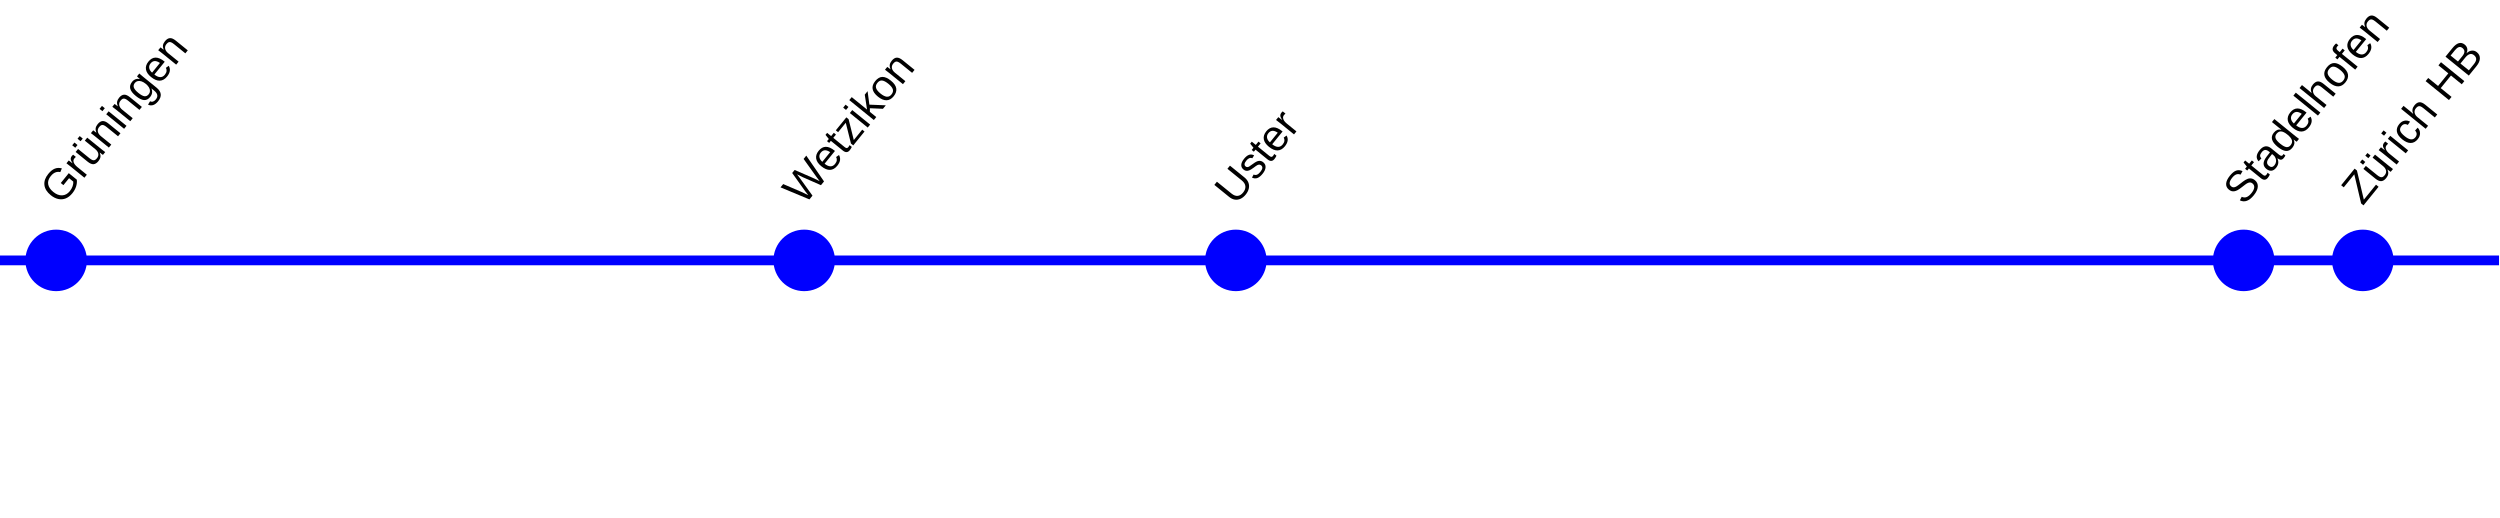
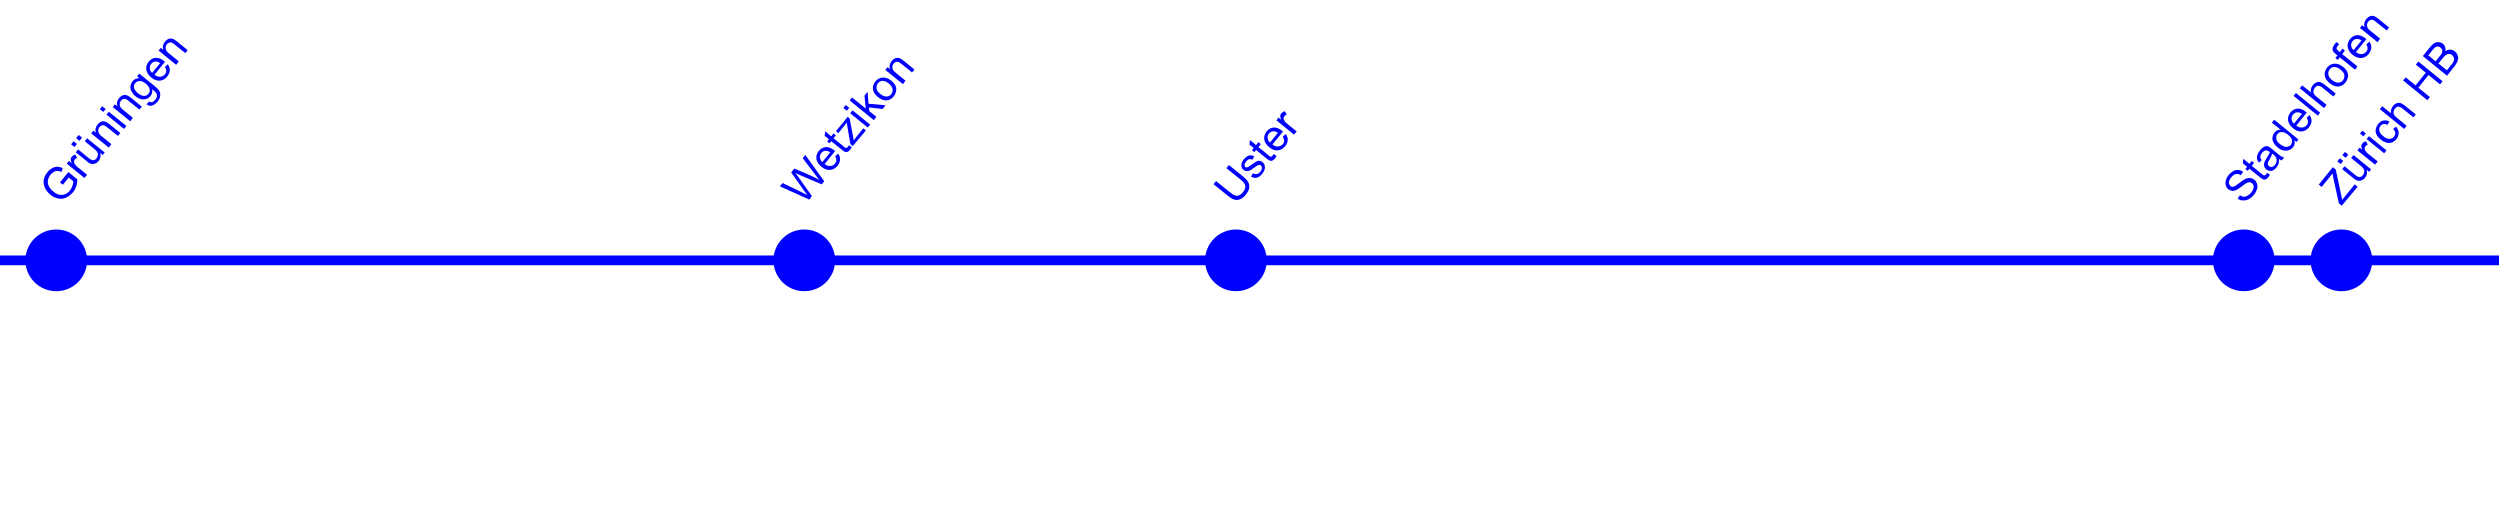
- <svg xmlns="http://www.w3.org/2000/svg" id="Layer_1" data-name="Layer 1" viewBox="0 0 1280 265.05">
-   <defs>
-     <style>.cls-1{fill:none;stroke:blue;stroke-miterlimit:10;stroke-width:5px;}.cls-2{fill:blue;}.cls-3,.cls-4{font-size:22.35px;font-family:ArialMT, Arial;}.cls-4{letter-spacing:-0.02em;}.cls-5{letter-spacing:0em;}</style>
-   </defs>
-   <line class="cls-1" x1="-0.5" y1="133.32" x2="1279.5" y2="133.32" />
-   <circle class="cls-2" cx="28.75" cy="133.32" r="15.75" />
-   <circle class="cls-2" cx="411.75" cy="133.32" r="15.75" />
-   <circle class="cls-2" cx="632.75" cy="133.32" r="15.75" />
-   <circle class="cls-2" cx="1148.75" cy="133.32" r="15.75" />
-   <circle class="cls-2" cx="1209.75" cy="133.32" r="15.75" />
-   <text class="cls-3" transform="translate(31.29 105.69) rotate(-50.94)">Grüningen</text>
-   <text class="cls-4" transform="translate(411.51 105.69) rotate(-50.94)">W<tspan class="cls-5" x="20.69" y="0">etzikon</tspan>
-   </text>
-   <text class="cls-3" transform="translate(632.6 105.69) rotate(-50.94)">Uster</text>
-   <text class="cls-3" transform="translate(1149.03 105.69) rotate(-50.94)">Stadelhofen</text>
-   <text class="cls-3" transform="translate(1209.67 105.69) rotate(-50.94)">Zürich HB</text>
+ <svg xmlns="http://www.w3.org/2000/svg" version="1.1" id="Layer_1" x="0px" y="0px" viewBox="0 0 1280 265" style="enable-background:new 0 0 1280 265;" xml:space="preserve">
+   <style type="text/css">
+ 	.st0{fill:none;stroke:#0000FF;stroke-width:5;stroke-miterlimit:10;}
+ 	.st1{fill:#0000FF;}
+ 	.st2{enable-background:new    ;}
+ </style>
+   <line class="st0" x1="-0.5" y1="133.3" x2="1279.5" y2="133.3" />
+   <circle class="st1" cx="28.8" cy="133.3" r="15.8" />
+   <circle class="st1" cx="411.8" cy="133.3" r="15.8" />
+   <circle class="st1" cx="632.8" cy="133.3" r="15.8" />
+   <circle class="st1" cx="1148.8" cy="133.3" r="15.8" />
+   <circle class="st1" cx="1198.8" cy="133.3" r="15.8" />
+   <g class="st2">
+     <path class="st1" d="M32.2,94.6l-1.5-1.2l4.3-5.3l4.6,3.7c0,1.3-0.2,2.6-0.6,3.7c-0.4,1.1-0.9,2.1-1.7,3c-1,1.2-2.2,2.1-3.5,2.7   c-1.3,0.6-2.7,0.7-4.1,0.4c-1.4-0.3-2.7-0.9-3.9-1.9c-1.2-1-2.1-2.1-2.8-3.5c-0.6-1.4-0.8-2.7-0.6-4.1s0.9-2.7,1.9-3.9   c0.7-0.9,1.5-1.6,2.4-2.1c0.9-0.5,1.7-0.7,2.6-0.7c0.9,0,1.8,0.2,2.8,0.7L31.5,88c-0.8-0.3-1.5-0.5-2.1-0.5c-0.6,0-1.2,0.1-1.8,0.5   c-0.6,0.3-1.2,0.8-1.7,1.4c-0.6,0.8-1,1.5-1.2,2.2c-0.2,0.7-0.3,1.4-0.2,2.1c0.1,0.6,0.3,1.2,0.6,1.8c0.5,0.9,1.2,1.8,2.1,2.5   c1.1,0.9,2.2,1.5,3.2,1.7c1.1,0.2,2.1,0.1,3-0.3c1-0.4,1.8-1.1,2.4-1.9c0.6-0.7,1-1.5,1.3-2.4c0.3-0.9,0.4-1.7,0.4-2.3l-2.3-1.9   L32.2,94.6z" />
+     <path class="st1" d="M43.2,91.1l-9-7.3l1.1-1.4l1.4,1.1c-0.4-0.9-0.5-1.5-0.5-2c0-0.5,0.2-0.9,0.5-1.2c0.4-0.5,1-0.9,1.8-1.2l1,1.7   c-0.5,0.2-0.9,0.5-1.2,0.9c-0.3,0.3-0.4,0.7-0.4,1.1c0,0.4,0.1,0.8,0.4,1.2c0.4,0.6,0.9,1.2,1.6,1.7l4.7,3.8L43.2,91.1z" />
+     <path class="st1" d="M38.1,75.3l-1.7-1.4l1.3-1.6l1.7,1.4L38.1,75.3z M52.6,79.4l-1.3-1.1c0.4,1.5,0.2,2.9-0.8,4.1   c-0.4,0.5-0.9,0.9-1.5,1.2c-0.6,0.3-1.1,0.4-1.6,0.4c-0.5,0-1-0.2-1.5-0.4c-0.4-0.2-0.9-0.5-1.5-1.1L38.8,78l1.2-1.5l5,4.1   c0.8,0.6,1.4,1.1,1.7,1.2c0.5,0.2,1,0.3,1.4,0.2c0.5-0.1,0.9-0.4,1.3-0.9s0.6-1,0.7-1.6c0.1-0.6,0-1.1-0.3-1.6   c-0.3-0.5-0.8-1.1-1.6-1.7l-4.8-3.9l1.2-1.5l9,7.3L52.6,79.4z M40.7,72.1l-1.7-1.4l1.3-1.6l1.7,1.4L40.7,72.1z" />
+     <path class="st1" d="M55.7,75.6l-9-7.3l1.1-1.4l1.3,1c-0.5-1.5-0.2-2.8,0.8-4.1c0.4-0.5,0.9-1,1.5-1.3c0.6-0.3,1.1-0.4,1.6-0.4   c0.5,0,1,0.2,1.5,0.4c0.3,0.2,0.8,0.5,1.6,1.1l5.5,4.5l-1.2,1.5l-5.5-4.4c-0.6-0.5-1.1-0.8-1.5-1c-0.4-0.1-0.8-0.1-1.3,0   c-0.4,0.2-0.8,0.4-1.1,0.8c-0.5,0.6-0.8,1.4-0.7,2.2s0.6,1.7,1.8,2.6l4.9,4L55.7,75.6z" />
+     <path class="st1" d="M52.9,57.3l-1.8-1.4l1.2-1.5l1.8,1.4L52.9,57.3z M63.5,66l-9-7.3l1.2-1.5l9,7.3L63.5,66z" />
+     <path class="st1" d="M66.7,62.1l-9-7.3l1.1-1.4l1.3,1c-0.5-1.5-0.2-2.8,0.8-4.1c0.4-0.5,0.9-1,1.5-1.3c0.6-0.3,1.1-0.4,1.6-0.4   c0.5,0,1,0.2,1.5,0.4c0.3,0.2,0.8,0.5,1.6,1.1l5.5,4.5l-1.2,1.5l-5.5-4.4c-0.6-0.5-1.1-0.8-1.5-1c-0.4-0.1-0.8-0.1-1.3,0   c-0.4,0.2-0.8,0.4-1.1,0.8c-0.5,0.6-0.8,1.4-0.7,2.2c0,0.8,0.6,1.7,1.8,2.6l4.9,4L66.7,62.1z" />
+     <path class="st1" d="M75,53.3l1.4-1.3c0.5,0.3,1,0.4,1.4,0.3c0.6-0.1,1.2-0.6,1.7-1.2c0.6-0.7,0.9-1.4,0.9-2s-0.2-1.2-0.6-1.7   c-0.2-0.3-0.9-0.9-1.9-1.7c0.2,1.3,0,2.5-0.8,3.4c-1,1.2-2.2,1.8-3.7,1.8c-1.4,0-2.8-0.6-4-1.6c-0.9-0.7-1.5-1.5-2-2.4   s-0.7-1.8-0.6-2.7c0.1-0.9,0.4-1.8,1.1-2.6c0.9-1.1,2-1.6,3.4-1.6l-1.1-0.9l1.1-1.4l7.8,6.3c1.4,1.1,2.3,2.1,2.6,2.8   c0.4,0.8,0.4,1.6,0.3,2.5c-0.2,0.9-0.6,1.8-1.3,2.7c-0.9,1.1-1.8,1.7-2.8,2C76.9,54.4,76,54.2,75,53.3z M70.6,47.7   c1.2,1,2.2,1.4,3.2,1.4s1.7-0.4,2.2-1.1c0.6-0.7,0.8-1.5,0.6-2.4c-0.2-0.9-0.8-1.8-2-2.8c-1.1-0.9-2.1-1.3-3.1-1.3   c-1,0-1.7,0.4-2.3,1.1c-0.6,0.7-0.7,1.5-0.6,2.4C68.9,45.9,69.5,46.8,70.6,47.7z" />
+     <path class="st1" d="M84.4,34.3l1.5-1.4c0.7,1,1.1,2,1,3.1c0,1.1-0.5,2.2-1.3,3.2c-1.1,1.3-2.3,2-3.8,2.1c-1.4,0.1-2.9-0.4-4.3-1.6   c-1.5-1.2-2.4-2.6-2.6-4c-0.2-1.5,0.2-2.8,1.2-4.1c1-1.2,2.2-1.9,3.6-2c1.4-0.1,2.9,0.5,4.4,1.7c0.1,0.1,0.2,0.2,0.4,0.3l-5.4,6.7   c1,0.7,2,1.1,3,1c0.9-0.1,1.7-0.5,2.3-1.2c0.5-0.6,0.7-1.2,0.7-1.8C85.1,35.7,84.9,35,84.4,34.3z M77.9,37.3l4.1-5   c-0.8-0.5-1.5-0.8-2.2-0.8c-1,0-1.8,0.4-2.4,1.2c-0.6,0.7-0.8,1.5-0.7,2.3C76.7,35.8,77.1,36.6,77.9,37.3z" />
+     <path class="st1" d="M90.2,33.2l-9-7.3l1.1-1.4l1.3,1c-0.5-1.5-0.2-2.8,0.8-4.1c0.4-0.5,0.9-1,1.5-1.3c0.6-0.3,1.1-0.4,1.6-0.4   c0.5,0,1,0.2,1.5,0.4c0.3,0.2,0.8,0.5,1.6,1.1l5.5,4.5l-1.2,1.5l-5.5-4.4c-0.6-0.5-1.1-0.8-1.5-1c-0.4-0.1-0.8-0.1-1.3,0   c-0.4,0.2-0.8,0.4-1.1,0.8c-0.5,0.6-0.8,1.4-0.7,2.2s0.6,1.7,1.8,2.6l4.9,4L90.2,33.2z" />
+   </g>
+   <g class="st2">
+     <path class="st1" d="M414.4,102.2l-15.1-6.8l1.4-1.7l9.7,4.7c1,0.5,2,1,3,1.5c-1.1-1.4-1.7-2.2-1.8-2.4l-6.5-9.2l1.6-2l7.7,3.3   c1.9,0.8,3.6,1.7,5.2,2.6c-0.7-0.8-1.4-1.7-2.2-2.8l-6.4-8.4l1.3-1.7l9.7,13.5l-1.3,1.6L409,89.4c-1-0.4-1.6-0.7-1.8-0.8   c0.5,0.6,0.9,1.1,1.2,1.5l7.3,10.3L414.4,102.2z" />
+   </g>
+   <g class="st2">
+     <path class="st1" d="M427.6,80l1.5-1.4c0.7,1,1.1,2,1,3.1c0,1.1-0.5,2.1-1.3,3.2c-1.1,1.3-2.3,2-3.8,2.1c-1.4,0.1-2.9-0.4-4.4-1.6   c-1.5-1.2-2.4-2.6-2.6-4c-0.2-1.5,0.2-2.8,1.2-4.1c1-1.2,2.2-1.9,3.6-2c1.4-0.1,2.9,0.5,4.4,1.7c0.1,0.1,0.2,0.2,0.4,0.3l-5.4,6.7   c1,0.7,2,1.1,3,1c0.9-0.1,1.7-0.5,2.3-1.2c0.5-0.6,0.7-1.2,0.7-1.8C428.2,81.4,428,80.7,427.6,80z M421,83l4.1-5   c-0.8-0.5-1.5-0.8-2.2-0.8c-1,0-1.8,0.4-2.4,1.2c-0.6,0.7-0.8,1.5-0.7,2.3C419.9,81.5,420.3,82.3,421,83z" />
+     <path class="st1" d="M434.6,74.4l1.5,0.9c-0.3,0.5-0.5,0.9-0.8,1.3c-0.4,0.6-0.9,0.9-1.3,1.1c-0.4,0.2-0.8,0.2-1.2,0.1   c-0.4-0.1-1-0.5-2-1.3l-5.2-4.2l-0.9,1.1l-1.2-1l0.9-1.1l-2.2-1.8l0.3-2.3l3.1,2.6l1.2-1.5l1.2,1l-1.2,1.5l5.3,4.3   c0.4,0.4,0.7,0.6,0.9,0.6c0.2,0,0.3,0,0.5,0c0.2-0.1,0.3-0.2,0.5-0.4C434.3,74.9,434.5,74.7,434.6,74.4z" />
+     <path class="st1" d="M436.6,74.8l-1.2-1l-1.9-11.1c-0.5,0.7-0.9,1.3-1.3,1.8l-3,3.7l-1.2-1l6-7.4l1,0.8l1.8,9.5l0.3,1.8   c0.5-0.7,1-1.4,1.5-2l3.4-4.2l1.3,1.1L436.6,74.8z" />
+     <path class="st1" d="M433.6,56.7l-1.8-1.4l1.2-1.5l1.8,1.4L433.6,56.7z M444.3,65.3l-9-7.3l1.2-1.5l9,7.3L444.3,65.3z" />
+     <path class="st1" d="M447.4,61.5L435,51.4l1.2-1.5l7.1,5.7l-0.7-6.6l1.6-2l0.5,6.1l8.7,0.8l-1.5,1.9l-7-0.8l0.2,1.9l3.6,2.9   L447.4,61.5z" />
+     <path class="st1" d="M449.5,49.7c-1.7-1.4-2.5-2.8-2.6-4.4c0-1.3,0.4-2.5,1.3-3.6c1-1.2,2.2-1.9,3.7-2c1.4-0.1,2.9,0.4,4.3,1.5   c1.2,0.9,1.9,1.9,2.3,2.7c0.4,0.9,0.5,1.8,0.3,2.8c-0.2,1-0.6,1.8-1.2,2.6c-1,1.3-2.3,2-3.7,2.1C452.5,51.5,451,50.9,449.5,49.7z    M450.7,48.1c1.2,0.9,2.2,1.4,3.2,1.3c1,0,1.8-0.4,2.4-1.2c0.6-0.8,0.8-1.6,0.7-2.6c-0.2-1-0.8-1.9-2-2.9c-1.1-0.9-2.2-1.3-3.1-1.3   c-1,0-1.8,0.4-2.4,1.2c-0.6,0.8-0.8,1.6-0.7,2.6C448.9,46.3,449.6,47.2,450.7,48.1z" />
+     <path class="st1" d="M462.3,43.1l-9-7.3l1.1-1.4l1.3,1c-0.5-1.5-0.2-2.8,0.8-4.1c0.4-0.5,0.9-1,1.5-1.3c0.6-0.3,1.1-0.4,1.6-0.4   c0.5,0,1,0.2,1.5,0.4c0.3,0.2,0.8,0.5,1.6,1.1l5.5,4.5l-1.2,1.5l-5.5-4.4c-0.6-0.5-1.1-0.8-1.5-1c-0.4-0.1-0.8-0.1-1.3,0   c-0.4,0.2-0.8,0.4-1.1,0.8c-0.5,0.6-0.8,1.4-0.7,2.2c0,0.8,0.6,1.7,1.8,2.6l4.9,4L462.3,43.1z" />
+   </g>
+   <g class="st2">
+     <path class="st1" d="M627.9,86.1l1.3-1.6l7.2,5.8c1.2,1,2.1,2,2.6,2.8s0.7,1.9,0.6,3c-0.1,1.1-0.7,2.3-1.7,3.5   c-0.9,1.2-1.9,2-2.9,2.4c-1,0.4-2,0.5-3,0.2c-1-0.3-2.2-1-3.5-2.1l-7.2-5.8l1.3-1.6l7.2,5.8c1.1,0.9,2,1.4,2.6,1.6   c0.7,0.2,1.3,0.2,2-0.1s1.3-0.7,1.9-1.5c1-1.2,1.4-2.3,1.3-3.3c-0.1-1-1-2.1-2.5-3.3L627.9,86.1z" />
+     <path class="st1" d="M640.5,90.4l1-1.7c0.7,0.4,1.3,0.5,2,0.4c0.6-0.1,1.2-0.5,1.8-1.2c0.6-0.7,0.8-1.3,0.8-1.9   c0-0.6-0.2-1-0.6-1.3c-0.3-0.3-0.7-0.3-1.2-0.2c-0.3,0.1-0.9,0.5-1.8,1.1c-1.2,0.9-2.1,1.5-2.6,1.7c-0.6,0.3-1.1,0.4-1.7,0.3   c-0.5-0.1-1-0.3-1.5-0.6c-0.4-0.3-0.7-0.7-0.9-1.2c-0.2-0.5-0.3-0.9-0.2-1.4c0-0.4,0.1-0.8,0.3-1.3s0.5-1,0.9-1.5   c0.6-0.7,1.2-1.2,1.8-1.6c0.6-0.4,1.2-0.5,1.8-0.5c0.6,0,1.2,0.2,1.8,0.6l-1,1.7c-0.5-0.3-1-0.4-1.6-0.3c-0.5,0.1-1,0.5-1.5,1.1   c-0.6,0.7-0.9,1.3-0.9,1.8c0,0.5,0.1,0.9,0.4,1.1c0.2,0.2,0.4,0.2,0.7,0.2c0.3,0,0.6-0.1,0.9-0.3c0.2-0.1,0.7-0.5,1.5-1   c1.2-0.8,2-1.4,2.5-1.7c0.5-0.3,1.1-0.4,1.6-0.4c0.5,0,1.1,0.3,1.6,0.7c0.5,0.4,0.9,0.9,1.1,1.6c0.2,0.7,0.2,1.4,0,2.1   c-0.2,0.8-0.6,1.5-1.2,2.2c-0.9,1.2-1.9,1.9-2.9,2.1C642.6,91.2,641.6,91,640.5,90.4z" />
+     <path class="st1" d="M652.1,78.9l1.5,0.9c-0.3,0.5-0.5,0.9-0.8,1.3c-0.4,0.6-0.9,0.9-1.3,1.1c-0.4,0.2-0.8,0.2-1.2,0.1   c-0.4-0.1-1-0.5-2-1.3l-5.2-4.2l-0.9,1.1l-1.2-1l0.9-1.1l-2.2-1.8l0.3-2.3l3.1,2.6l1.2-1.5l1.2,1l-1.2,1.5l5.3,4.3   c0.4,0.4,0.7,0.6,0.9,0.6c0.2,0,0.3,0,0.5,0c0.2-0.1,0.3-0.2,0.5-0.4C651.7,79.4,651.9,79.2,652.1,78.9z" />
+     <path class="st1" d="M656.8,70l1.5-1.4c0.7,1,1.1,2,1,3.1c0,1.1-0.5,2.2-1.3,3.2c-1.1,1.3-2.3,2-3.8,2.1c-1.4,0.1-2.9-0.4-4.3-1.6   c-1.5-1.2-2.4-2.6-2.6-4c-0.2-1.5,0.2-2.8,1.2-4.1c1-1.2,2.2-1.9,3.6-2c1.4-0.1,2.9,0.5,4.4,1.7c0.1,0.1,0.2,0.2,0.4,0.3l-5.4,6.7   c1,0.7,2,1.1,3,1c0.9-0.1,1.7-0.5,2.3-1.2c0.5-0.6,0.7-1.2,0.7-1.8C657.4,71.5,657.2,70.8,656.8,70z M650.2,73l4.1-5   c-0.8-0.5-1.5-0.8-2.2-0.8c-1,0-1.8,0.4-2.4,1.2c-0.6,0.7-0.8,1.5-0.7,2.3C649.1,71.5,649.5,72.3,650.2,73z" />
+     <path class="st1" d="M662.5,68.9l-9-7.3l1.1-1.4l1.4,1.1c-0.4-0.9-0.5-1.5-0.5-2c0-0.5,0.2-0.9,0.5-1.2c0.4-0.5,1-0.9,1.8-1.2   l1,1.7c-0.5,0.2-0.9,0.5-1.2,0.9c-0.3,0.3-0.4,0.7-0.4,1.1c0,0.4,0.1,0.8,0.4,1.2c0.4,0.6,0.9,1.2,1.6,1.7l4.7,3.8L662.5,68.9z" />
+   </g>
+   <g class="st2">
+     <path class="st1" d="M1145.7,101.7l1.1-1.7c0.7,0.4,1.3,0.7,1.9,0.7c0.6,0.1,1.3-0.1,2-0.5c0.7-0.4,1.3-0.9,1.9-1.6   c0.5-0.6,0.9-1.3,1.1-1.9c0.2-0.6,0.2-1.2,0.1-1.7c-0.1-0.5-0.4-0.9-0.8-1.2c-0.4-0.3-0.8-0.5-1.3-0.5s-1,0.2-1.6,0.5   c-0.4,0.2-1.2,0.8-2.4,1.7c-1.2,0.9-2.1,1.5-2.7,1.8c-0.8,0.3-1.5,0.5-2.2,0.4c-0.7-0.1-1.3-0.4-1.9-0.8c-0.6-0.5-1.1-1.2-1.3-2   s-0.2-1.7,0-2.6c0.3-0.9,0.7-1.8,1.4-2.6c0.7-0.9,1.6-1.6,2.4-2.1s1.7-0.6,2.6-0.6c0.9,0.1,1.7,0.4,2.5,1l-1.2,1.7   c-0.9-0.6-1.7-0.7-2.5-0.6c-0.8,0.2-1.6,0.7-2.4,1.7c-0.8,1-1.2,1.9-1.2,2.6s0.3,1.3,0.8,1.8c0.4,0.4,0.9,0.5,1.5,0.4   c0.5-0.1,1.5-0.7,2.9-1.8c1.4-1.1,2.4-1.8,3-2.1c0.9-0.5,1.8-0.6,2.6-0.6c0.8,0.1,1.5,0.4,2.2,0.9c0.7,0.5,1.1,1.2,1.4,2.1   c0.3,0.9,0.3,1.8,0,2.7s-0.7,1.9-1.5,2.8c-0.9,1.1-1.8,1.9-2.8,2.4s-1.9,0.7-2.9,0.6C1147.4,102.7,1146.5,102.3,1145.7,101.7z" />
+     <path class="st1" d="M1160.7,88.5l1.5,0.9c-0.3,0.5-0.5,0.9-0.8,1.3c-0.4,0.6-0.9,0.9-1.3,1.1c-0.4,0.2-0.8,0.2-1.2,0.1   c-0.4-0.1-1-0.5-2-1.3l-5.2-4.2l-0.9,1.1l-1.2-1l0.9-1.1l-2.2-1.8l0.3-2.3l3.1,2.6l1.2-1.5l1.2,1l-1.2,1.5l5.3,4.3   c0.4,0.4,0.7,0.6,0.9,0.6c0.2,0,0.3,0,0.5,0c0.2-0.1,0.3-0.2,0.5-0.4C1160.3,89.1,1160.5,88.8,1160.7,88.5z" />
+     <path class="st1" d="M1166.9,81.4c0,1-0.1,1.8-0.3,2.5s-0.6,1.3-1.1,1.9c-0.8,1-1.7,1.6-2.6,1.7c-0.9,0.1-1.7-0.1-2.5-0.7   c-0.4-0.4-0.8-0.8-1-1.3c-0.2-0.5-0.3-1-0.2-1.5c0-0.5,0.2-1,0.4-1.5c0.2-0.4,0.5-0.9,0.9-1.5c0.9-1.4,1.4-2.4,1.7-3.1   c-0.2-0.2-0.3-0.3-0.4-0.3c-0.6-0.5-1.2-0.7-1.7-0.6c-0.7,0.1-1.3,0.5-1.9,1.3c-0.6,0.7-0.9,1.3-0.9,1.9c0,0.5,0.2,1.2,0.7,1.8   l-1.4,1.3c-0.5-0.7-0.9-1.3-1-1.9s-0.1-1.3,0.2-2.1c0.3-0.8,0.7-1.5,1.3-2.3c0.6-0.8,1.2-1.3,1.8-1.7c0.6-0.3,1.1-0.5,1.5-0.5   c0.5,0,0.9,0.1,1.4,0.4c0.3,0.2,0.8,0.5,1.5,1.1l2,1.7c1.4,1.2,2.3,1.8,2.8,2.1c0.4,0.2,0.9,0.4,1.4,0.5l-1.3,1.6   C1167.8,81.9,1167.4,81.7,1166.9,81.4z M1163.4,78.7c-0.2,0.7-0.7,1.7-1.4,3c-0.4,0.7-0.7,1.2-0.8,1.6c-0.1,0.4-0.1,0.7,0,1   c0.1,0.3,0.3,0.6,0.6,0.8c0.4,0.3,0.9,0.5,1.4,0.4c0.5-0.1,1-0.4,1.5-1c0.5-0.6,0.8-1.2,0.9-1.9c0.1-0.7,0-1.3-0.2-1.9   c-0.2-0.4-0.7-0.9-1.3-1.5L1163.4,78.7z" />
+     <path class="st1" d="M1175.8,72.7l-1.1-0.9c0.4,1.3,0.2,2.5-0.7,3.6c-0.6,0.7-1.3,1.2-2.2,1.5s-1.8,0.3-2.8,0.1   c-1-0.2-1.9-0.7-2.8-1.5c-0.9-0.7-1.6-1.5-2.1-2.4c-0.5-0.9-0.7-1.8-0.6-2.7s0.4-1.7,1-2.5c0.4-0.5,0.9-0.9,1.5-1.2   c0.6-0.2,1.2-0.3,1.7-0.3l-4.5-3.6l1.2-1.5l12.4,10.1L1175.8,72.7z M1167.4,73.8c1.2,0.9,2.2,1.4,3.2,1.4c1,0,1.7-0.4,2.3-1   c0.5-0.7,0.7-1.5,0.6-2.4c-0.2-0.9-0.8-1.8-1.9-2.7c-1.2-1-2.3-1.5-3.3-1.5c-1,0-1.7,0.4-2.3,1.1c-0.5,0.7-0.7,1.5-0.5,2.4   C1165.5,71.9,1166.2,72.9,1167.4,73.8z" />
+     <path class="st1" d="M1181,60.3l1.5-1.4c0.7,1,1.1,2,1,3.1c0,1.1-0.5,2.1-1.3,3.2c-1.1,1.3-2.3,2-3.8,2.1c-1.4,0.1-2.9-0.4-4.3-1.6   c-1.5-1.2-2.4-2.6-2.6-4c-0.2-1.5,0.2-2.8,1.2-4.1c1-1.2,2.2-1.9,3.6-2c1.4-0.1,2.9,0.5,4.4,1.7c0.1,0.1,0.2,0.2,0.4,0.3l-5.4,6.7   c1,0.7,2,1.1,3,1c0.9-0.1,1.7-0.5,2.3-1.2c0.5-0.6,0.7-1.2,0.7-1.8C1181.7,61.8,1181.5,61.1,1181,60.3z M1174.5,63.3l4.1-5   c-0.8-0.5-1.5-0.8-2.2-0.8c-1,0-1.8,0.4-2.4,1.2c-0.6,0.7-0.8,1.5-0.7,2.3C1173.3,61.9,1173.8,62.7,1174.5,63.3z" />
+     <path class="st1" d="M1186.7,59.2l-12.4-10.1l1.2-1.5l12.4,10.1L1186.7,59.2z" />
+     <path class="st1" d="M1189.9,55.3l-12.4-10.1l1.2-1.5l4.5,3.6c-0.2-1.4,0.1-2.6,1-3.7c0.5-0.7,1.1-1.1,1.8-1.4   c0.7-0.3,1.3-0.3,1.9-0.2c0.6,0.2,1.4,0.6,2.3,1.3l5.7,4.6l-1.2,1.5l-5.7-4.6c-0.8-0.6-1.5-0.9-2.1-0.9c-0.6,0-1.2,0.4-1.7,1   c-0.4,0.5-0.6,1-0.7,1.6c-0.1,0.6,0,1.1,0.3,1.6c0.3,0.5,0.7,1,1.5,1.6l4.9,4L1189.9,55.3z" />
+     <path class="st1" d="M1192.8,42.6c-1.7-1.4-2.5-2.8-2.6-4.4c0-1.3,0.4-2.5,1.3-3.6c1-1.2,2.2-1.9,3.7-2c1.4-0.1,2.9,0.4,4.3,1.5   c1.2,0.9,1.9,1.9,2.3,2.7c0.4,0.9,0.5,1.8,0.3,2.8c-0.2,1-0.6,1.8-1.2,2.6c-1,1.3-2.3,2-3.7,2.1   C1195.8,44.4,1194.3,43.8,1192.8,42.6z M1194,41c1.2,0.9,2.2,1.4,3.2,1.3c1,0,1.8-0.4,2.4-1.2c0.6-0.8,0.8-1.6,0.7-2.6   s-0.8-1.9-2-2.9c-1.1-0.9-2.2-1.3-3.1-1.3c-1,0-1.8,0.4-2.4,1.2c-0.6,0.8-0.8,1.6-0.7,2.6C1192.2,39.1,1192.9,40.1,1194,41z" />
+     <path class="st1" d="M1205.8,35.7l-7.8-6.3l-1.1,1.3l-1.2-1l1.1-1.3l-1-0.8c-0.6-0.5-1-0.9-1.2-1.3c-0.3-0.5-0.4-1-0.3-1.6   s0.4-1.2,0.9-1.9c0.3-0.4,0.8-0.9,1.3-1.3l1.1,1.3c-0.3,0.3-0.6,0.5-0.8,0.8c-0.4,0.5-0.5,0.9-0.5,1.2s0.3,0.7,0.9,1.2l0.8,0.7   l1.4-1.8l1.2,1l-1.4,1.8l7.8,6.3L1205.8,35.7z" />
+     <path class="st1" d="M1211.6,22.7l1.5-1.4c0.7,1,1.1,2,1,3.1c0,1.1-0.5,2.1-1.3,3.2c-1.1,1.3-2.3,2-3.8,2.1s-2.9-0.4-4.4-1.6   c-1.5-1.2-2.4-2.6-2.6-4c-0.2-1.5,0.2-2.8,1.2-4.1c1-1.2,2.2-1.9,3.6-2c1.4-0.1,2.9,0.5,4.4,1.7c0.1,0.1,0.2,0.2,0.4,0.3l-5.4,6.7   c1,0.7,2,1.1,3,1s1.7-0.5,2.3-1.2c0.5-0.6,0.7-1.2,0.7-1.8C1212.2,24.1,1212,23.5,1211.6,22.7z M1205,25.7l4.1-5   c-0.8-0.5-1.5-0.8-2.2-0.8c-1,0-1.8,0.4-2.4,1.2c-0.6,0.7-0.8,1.5-0.7,2.3C1203.9,24.2,1204.3,25,1205,25.7z" />
+     <path class="st1" d="M1217.3,21.6l-9-7.3l1.1-1.4l1.3,1c-0.5-1.5-0.2-2.8,0.8-4.1c0.4-0.5,0.9-1,1.5-1.3c0.6-0.3,1.1-0.4,1.6-0.4   c0.5,0,1,0.2,1.5,0.4c0.3,0.2,0.8,0.5,1.6,1.1l5.5,4.5l-1.2,1.5l-5.5-4.4c-0.6-0.5-1.1-0.8-1.5-1c-0.4-0.1-0.8-0.1-1.3,0   c-0.4,0.2-0.8,0.4-1.1,0.8c-0.5,0.6-0.8,1.4-0.7,2.2c0,0.8,0.6,1.7,1.8,2.6l4.9,4L1217.3,21.6z" />
+   </g>
+   <g class="st2">
+     <path class="st1" d="M1199,105.3l-1.5-1.2l-2.8-12.8c-0.2-0.9-0.3-1.7-0.4-2.5l-5.6,6.9l-1.5-1.2l7.2-8.9l1.5,1.2l3,14l0.3,1.5   l6.4-7.9l1.5,1.2L1199,105.3z" />
+     <path class="st1" d="M1198.4,84l-1.7-1.4l1.3-1.6l1.7,1.4L1198.4,84z M1213,88l-1.3-1.1c0.4,1.5,0.2,2.9-0.8,4.1   c-0.4,0.5-0.9,0.9-1.5,1.2c-0.6,0.3-1.1,0.4-1.6,0.4c-0.5,0-1-0.2-1.5-0.4c-0.4-0.2-0.9-0.5-1.5-1.1l-5.6-4.5l1.2-1.5l5,4.1   c0.8,0.6,1.4,1.1,1.7,1.2c0.5,0.2,1,0.3,1.4,0.2c0.5-0.1,0.9-0.4,1.3-0.9s0.6-1,0.7-1.6c0.1-0.6,0-1.1-0.3-1.6   c-0.3-0.5-0.8-1.1-1.6-1.7l-4.8-3.9l1.2-1.5l9,7.3L1213,88z M1201,80.8l-1.7-1.4l1.3-1.6l1.7,1.4L1201,80.8z" />
+     <path class="st1" d="M1216,84.3l-9-7.3l1.1-1.4l1.4,1.1c-0.4-0.9-0.5-1.5-0.5-2c0-0.5,0.2-0.9,0.5-1.2c0.4-0.5,1-0.9,1.8-1.2l1,1.7   c-0.5,0.2-0.9,0.5-1.2,0.9c-0.3,0.3-0.4,0.7-0.4,1.1c0,0.4,0.1,0.8,0.4,1.2c0.4,0.6,0.9,1.2,1.6,1.7l4.7,3.8L1216,84.3z" />
+     <path class="st1" d="M1210.1,69.8l-1.8-1.4l1.2-1.5l1.8,1.4L1210.1,69.8z M1220.7,78.5l-9-7.3l1.2-1.5l9,7.3L1220.7,78.5z" />
+     <path class="st1" d="M1225.3,66.1l1.4-1.3c0.9,1,1.4,2.1,1.4,3.2c0,1.1-0.3,2.2-1.1,3.2c-1,1.2-2.2,1.9-3.6,2   c-1.4,0.1-2.9-0.5-4.4-1.7c-1-0.8-1.7-1.6-2.2-2.6c-0.5-0.9-0.6-1.8-0.4-2.8c0.2-1,0.6-1.8,1.2-2.6c0.8-1,1.7-1.6,2.7-1.8   c1-0.2,2,0,3.1,0.5l-1,1.7c-0.7-0.3-1.4-0.5-2-0.4c-0.6,0.1-1.1,0.4-1.5,0.9c-0.6,0.8-0.9,1.6-0.7,2.5c0.2,0.9,0.8,1.9,2,2.8   c1.2,1,2.3,1.5,3.2,1.4c0.9,0,1.7-0.4,2.3-1.1c0.5-0.6,0.7-1.2,0.7-1.9C1226.4,67.6,1226,66.8,1225.3,66.1z" />
+     <path class="st1" d="M1230.9,66l-12.4-10.1l1.2-1.5l4.5,3.6c-0.2-1.4,0.1-2.6,1-3.7c0.5-0.7,1.1-1.1,1.8-1.4   c0.7-0.3,1.3-0.3,1.9-0.2c0.6,0.2,1.4,0.6,2.3,1.3l5.7,4.6l-1.2,1.5l-5.7-4.6c-0.8-0.6-1.5-0.9-2.1-0.9c-0.6,0-1.2,0.4-1.7,1   c-0.4,0.5-0.6,1-0.7,1.6c-0.1,0.6,0,1.1,0.3,1.6c0.3,0.5,0.7,1,1.5,1.6l4.9,4L1230.9,66z" />
+     <path class="st1" d="M1242.8,51.3l-12.4-10.1l1.3-1.6l5.1,4.1l5.2-6.5l-5.1-4.1l1.3-1.6l12.4,10.1l-1.3,1.6l-5.9-4.8l-5.2,6.5   l5.9,4.8L1242.8,51.3z" />
+     <path class="st1" d="M1252.9,38.8l-12.4-10.1l3.8-4.7c0.8-0.9,1.5-1.6,2.2-2c0.7-0.4,1.5-0.5,2.3-0.4c0.8,0.1,1.5,0.4,2,0.8   c0.5,0.4,0.9,1,1.1,1.6c0.2,0.7,0.3,1.4,0.1,2.2c0.8-0.6,1.7-0.8,2.5-0.8c0.9,0,1.6,0.3,2.4,0.9c0.6,0.5,1,1,1.3,1.7   c0.3,0.7,0.4,1.3,0.4,1.8c0,0.6-0.2,1.2-0.5,1.9c-0.3,0.7-0.8,1.4-1.4,2.2L1252.9,38.8z M1247,31.4l2.2-2.7c0.6-0.7,1-1.3,1.1-1.7   c0.2-0.5,0.3-1,0.1-1.4c-0.1-0.4-0.4-0.8-0.8-1.2c-0.4-0.3-0.9-0.5-1.3-0.6c-0.5-0.1-0.9,0.1-1.3,0.3s-1,0.9-1.7,1.7l-2,2.5   L1247,31.4z M1252.8,36l2.5-3.1c0.4-0.5,0.7-0.9,0.8-1.2c0.2-0.4,0.4-0.8,0.4-1.2c0-0.4,0-0.8-0.2-1.2c-0.2-0.4-0.5-0.8-0.8-1.1   c-0.5-0.4-1-0.6-1.5-0.6c-0.5,0-1,0.1-1.5,0.4s-1,0.9-1.7,1.6l-2.3,2.9L1252.8,36z" />
+   </g>
</svg>
